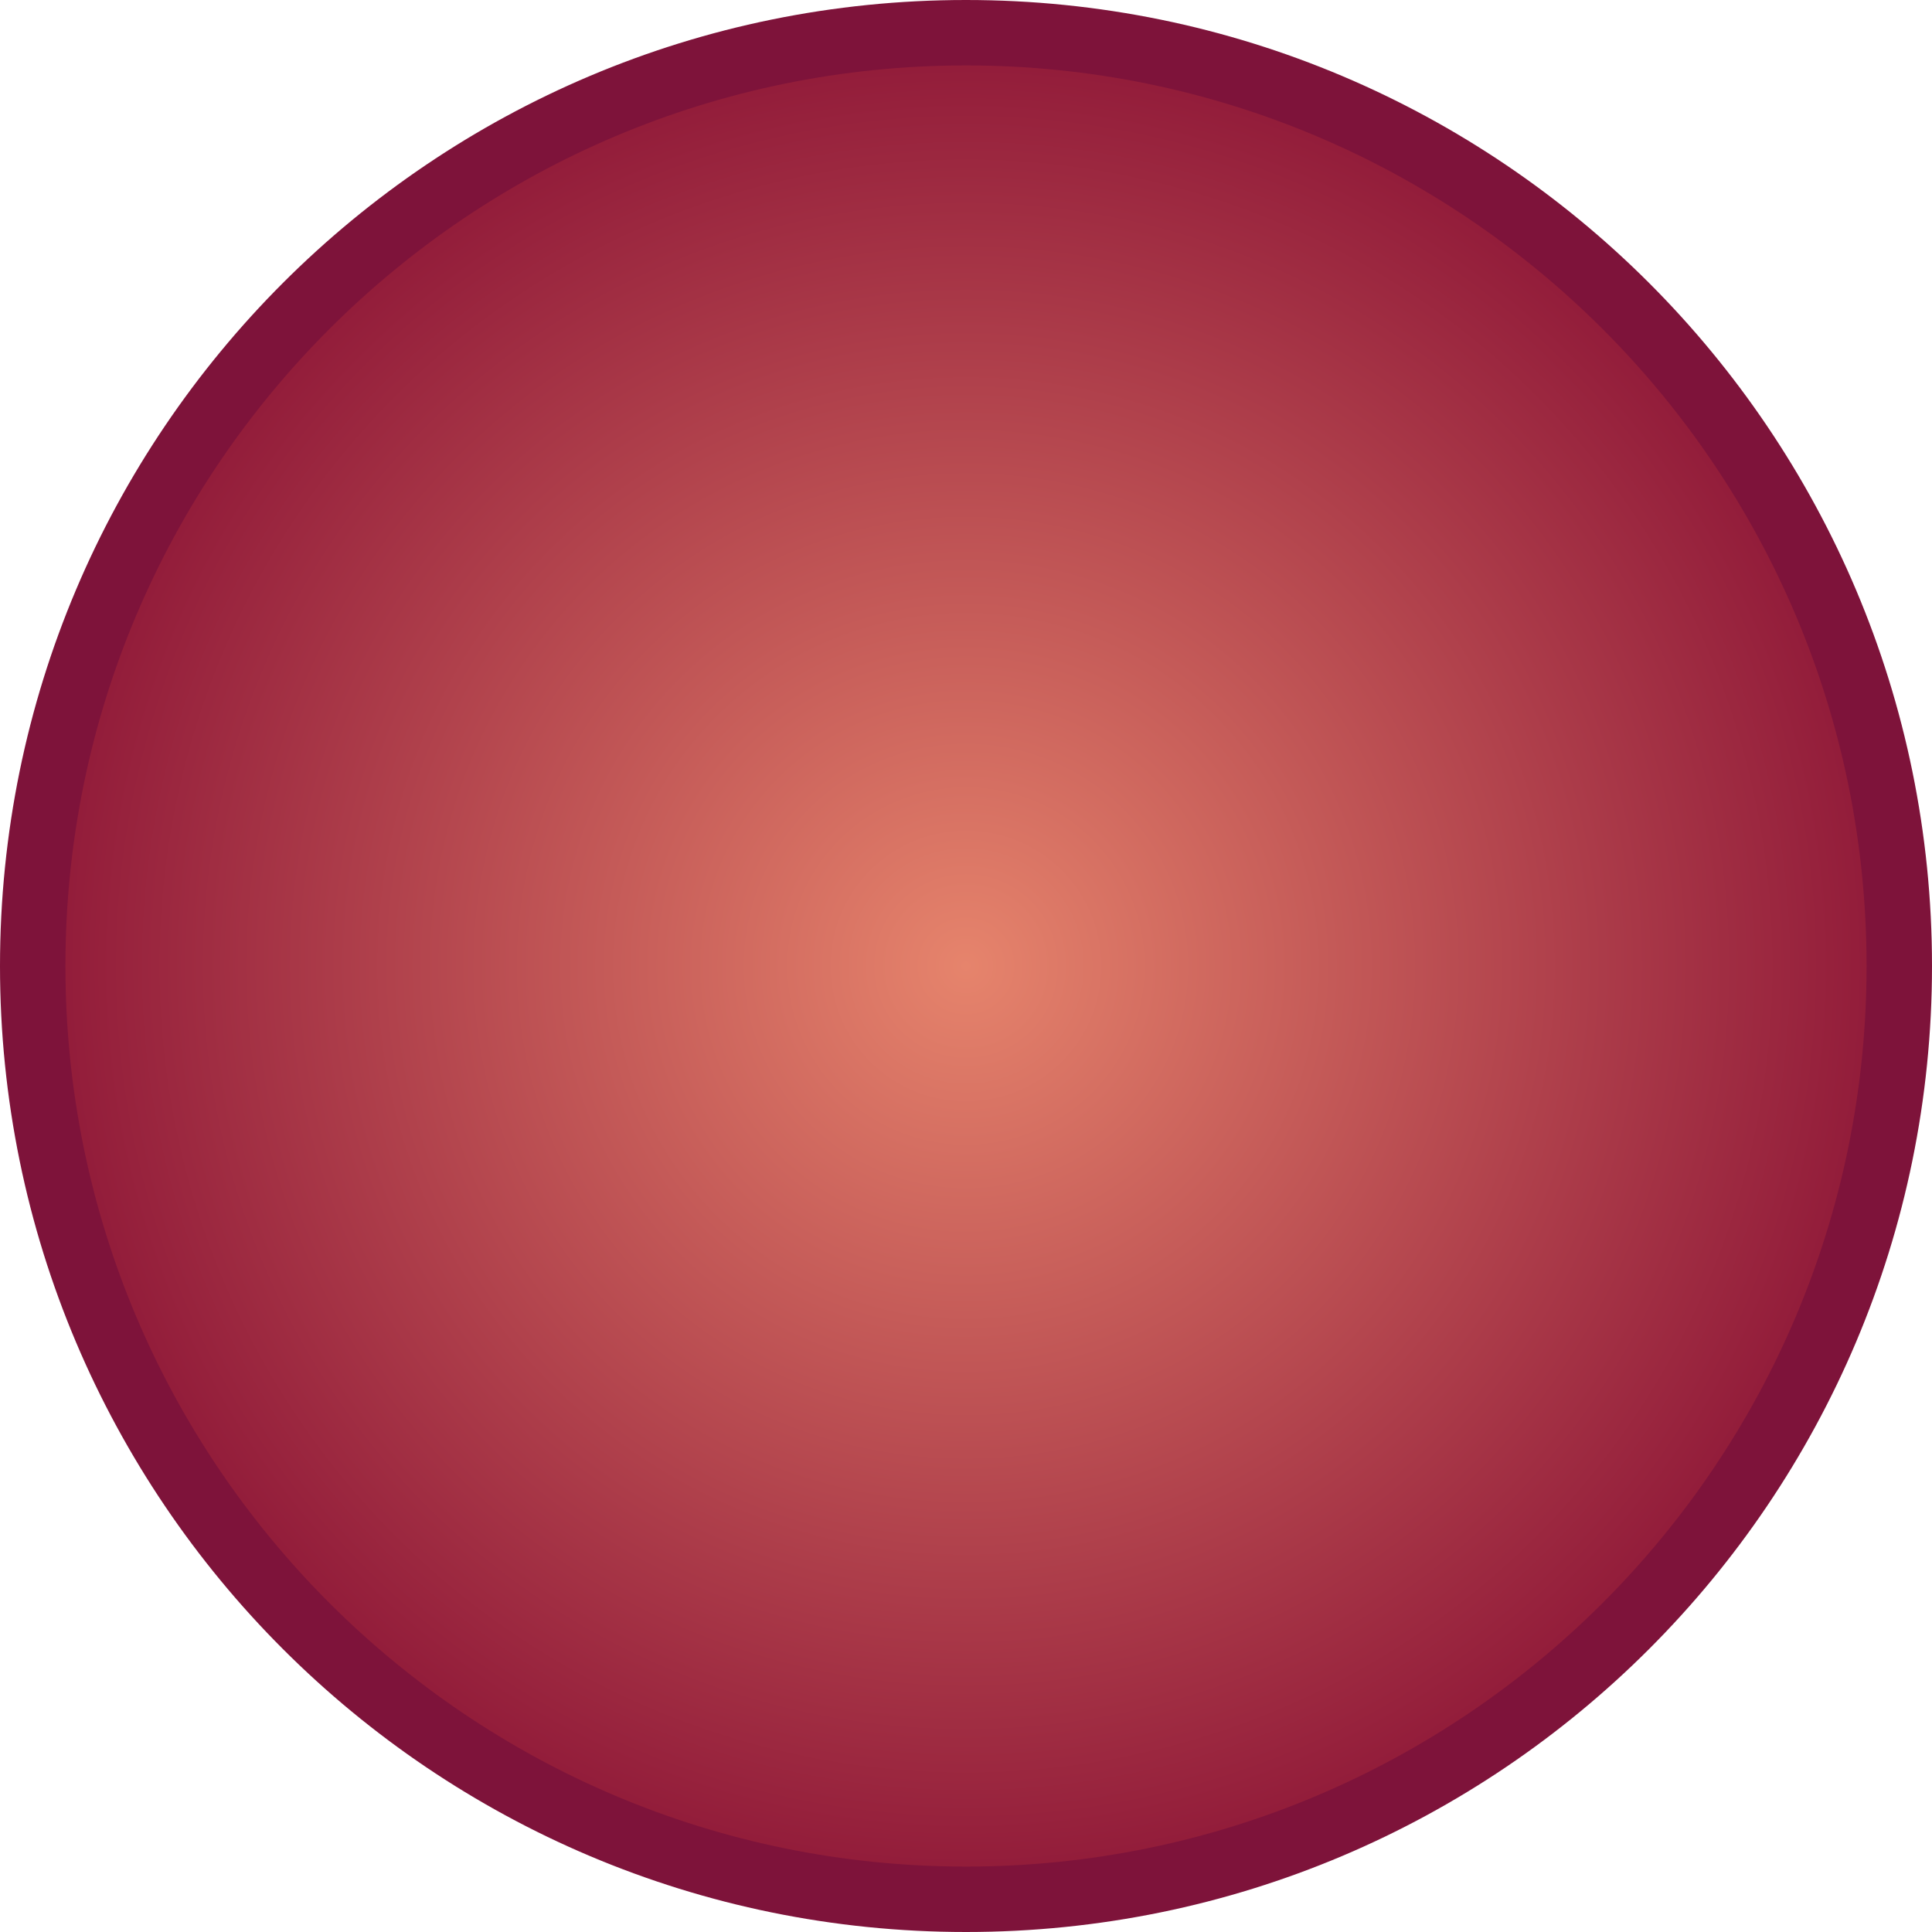
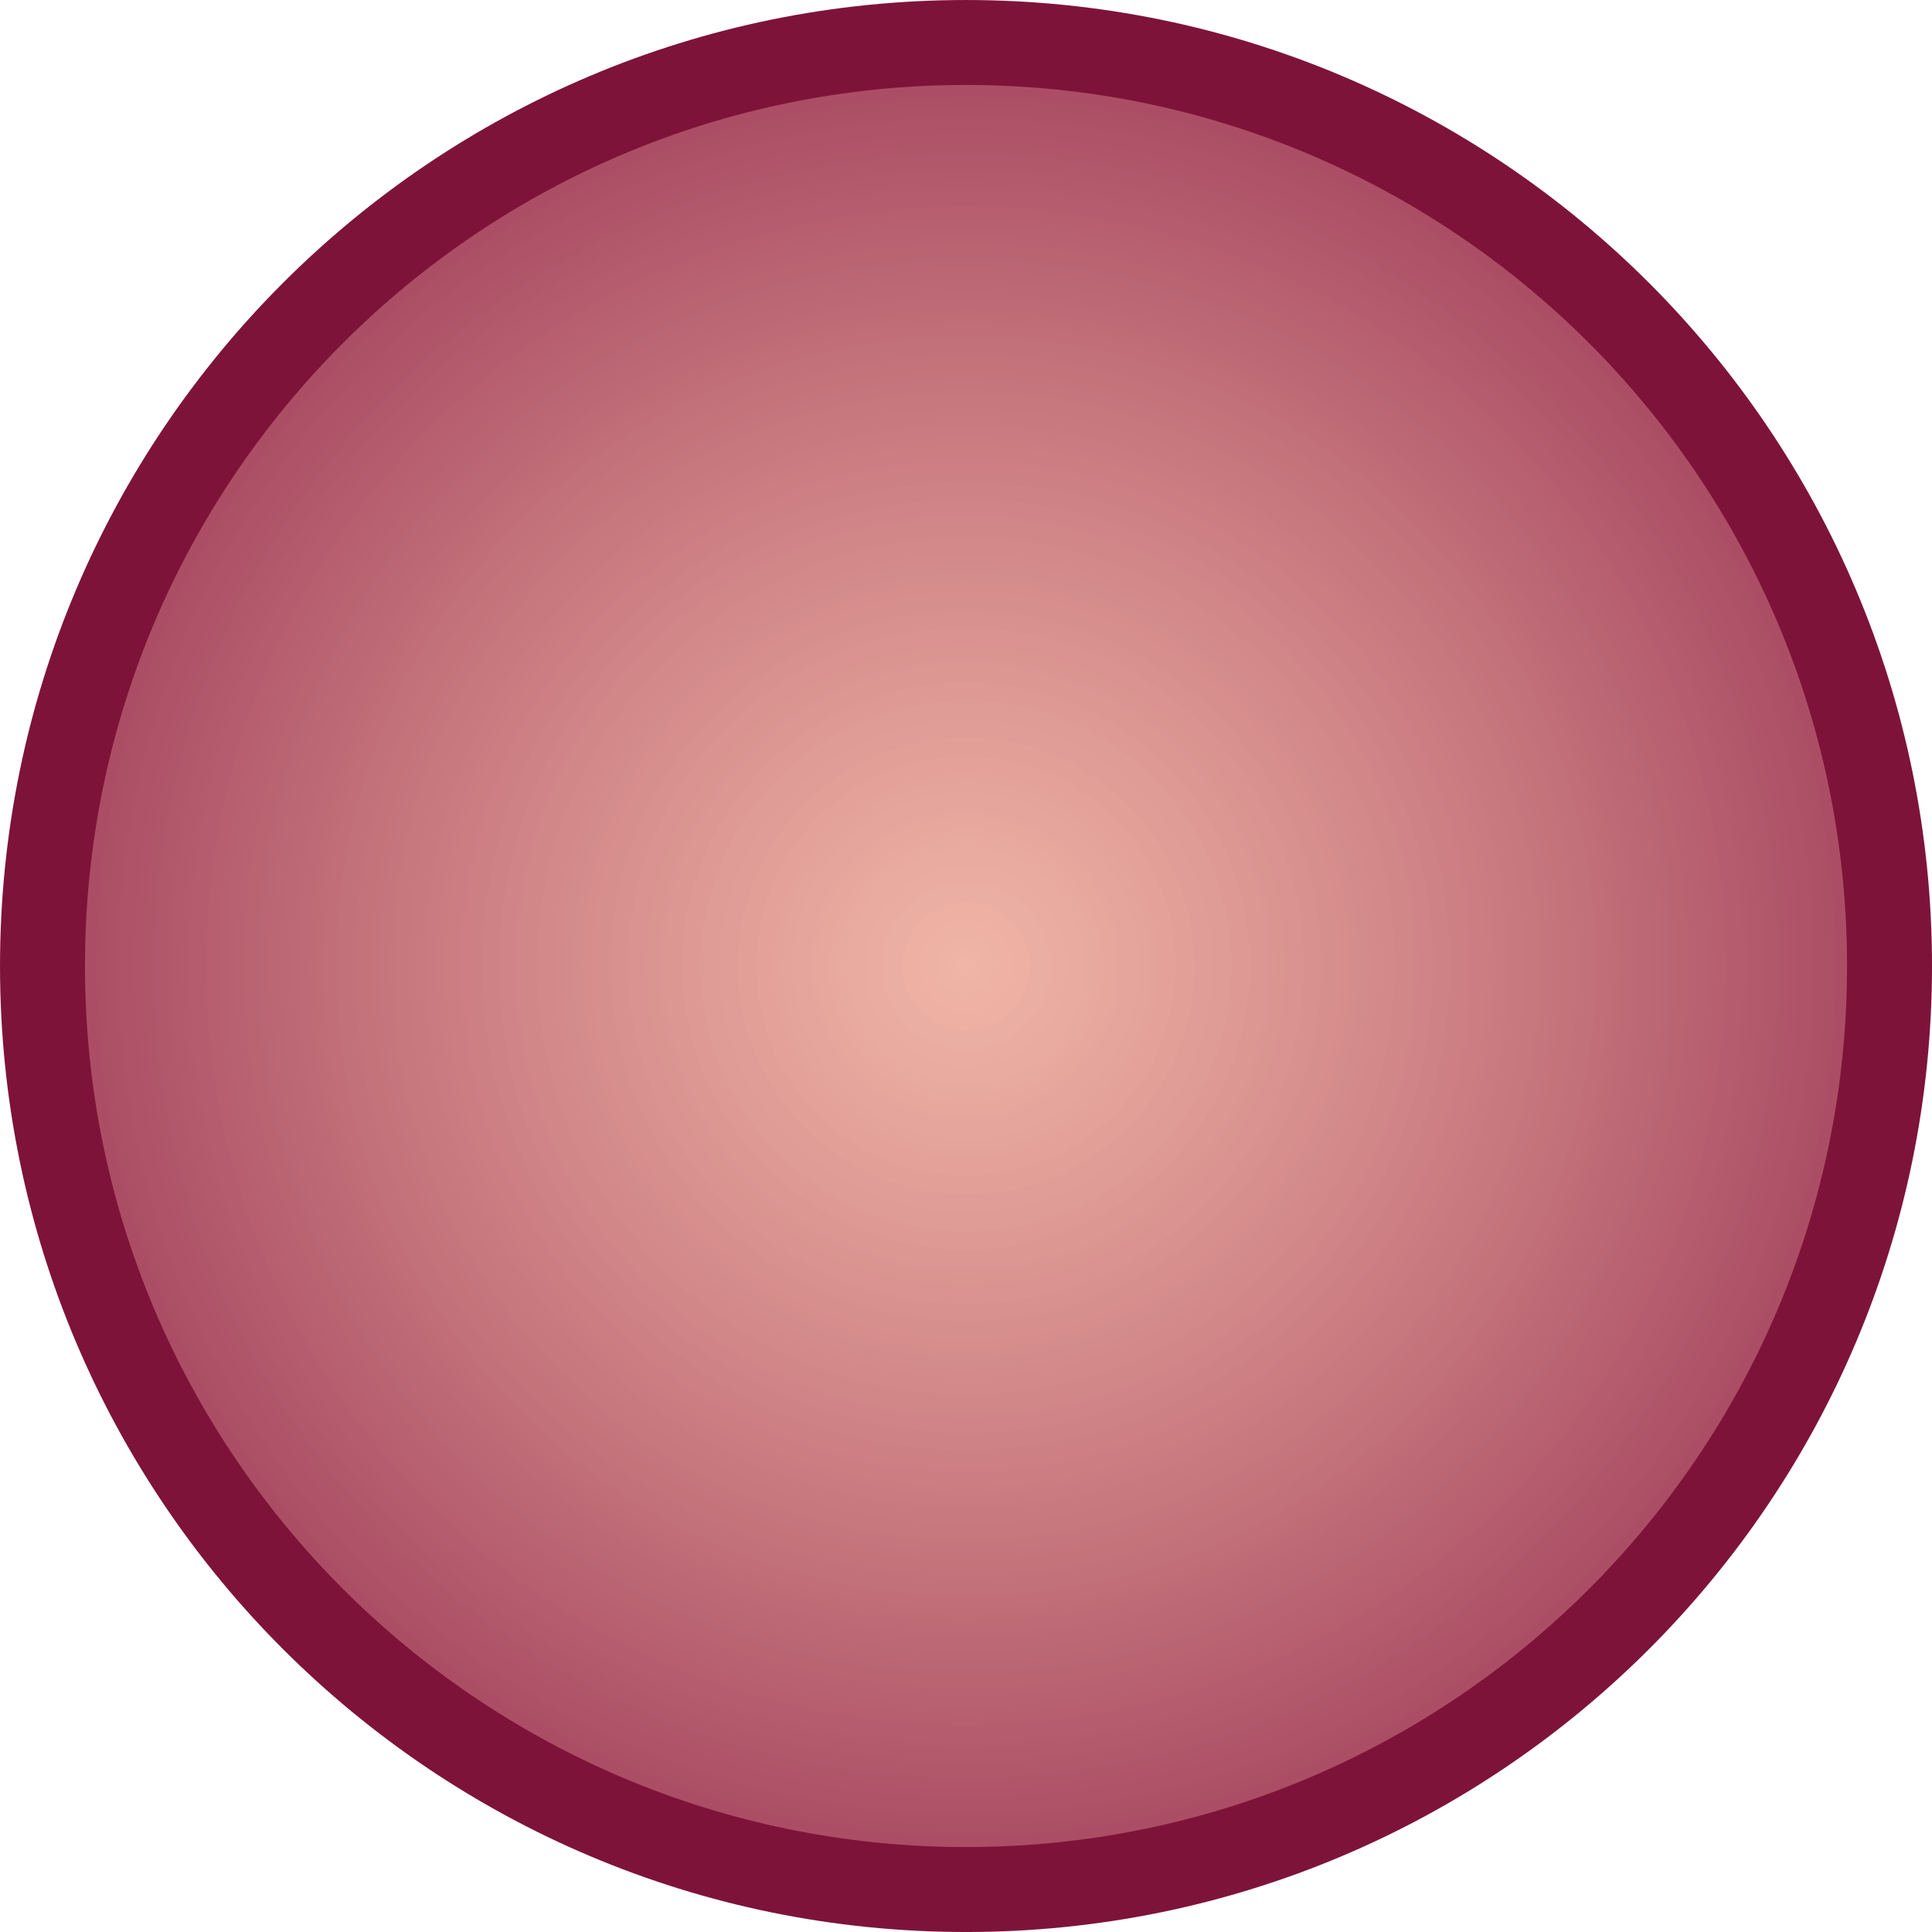
- <svg xmlns="http://www.w3.org/2000/svg" xmlns:xlink="http://www.w3.org/1999/xlink" width="45mm" height="45mm" viewBox="0 0 45 45" version="1.1" id="svg1">
+ <svg xmlns="http://www.w3.org/2000/svg" xmlns:xlink="http://www.w3.org/1999/xlink" width="45.476mm" height="45.476mm" viewBox="0 0 45.476 45.476" version="1.1" id="svg1">
  <defs id="defs1">
    <linearGradient id="linearGradient1">
-       <stop style="stop-color:#e6846c;stop-opacity:1;" offset="0" id="stop1" />
-       <stop style="stop-color:#8f1838;stop-opacity:1;" offset="0.999" id="stop2" />
+       <stop style="stop-color:#e6846c;stop-opacity:0.6;" offset="0" id="stop1" />
+       <stop style="stop-color:#8f1838;stop-opacity:0.8;" offset="0.999" id="stop2" />
    </linearGradient>
    <radialGradient xlink:href="#linearGradient1" id="radialGradient2" cx="10.857" cy="10.857" fx="10.857" fy="10.857" r="10.964" gradientUnits="userSpaceOnUse" gradientTransform="matrix(2.002231,0,0,2.002231,-6.738219,-6.738219)" />
  </defs>
-   <g id="layer1" transform="translate(7.500003,7.500002)">
-     <circle style="fill:url(#radialGradient2);stroke:#7e133a;stroke-width:1.524;stroke-dasharray:none;stroke-opacity:1" id="path1" cx="15" cy="15" r="21.738" />
+   <g id="layer1" transform="translate(7.738218,7.738217)">
+     <circle style="fill:url(#radialGradient2);stroke:#7e133a;stroke-width:2;stroke-dasharray:none;stroke-opacity:1" id="path1" cx="15" cy="15" r="21.738" />
  </g>
</svg>
